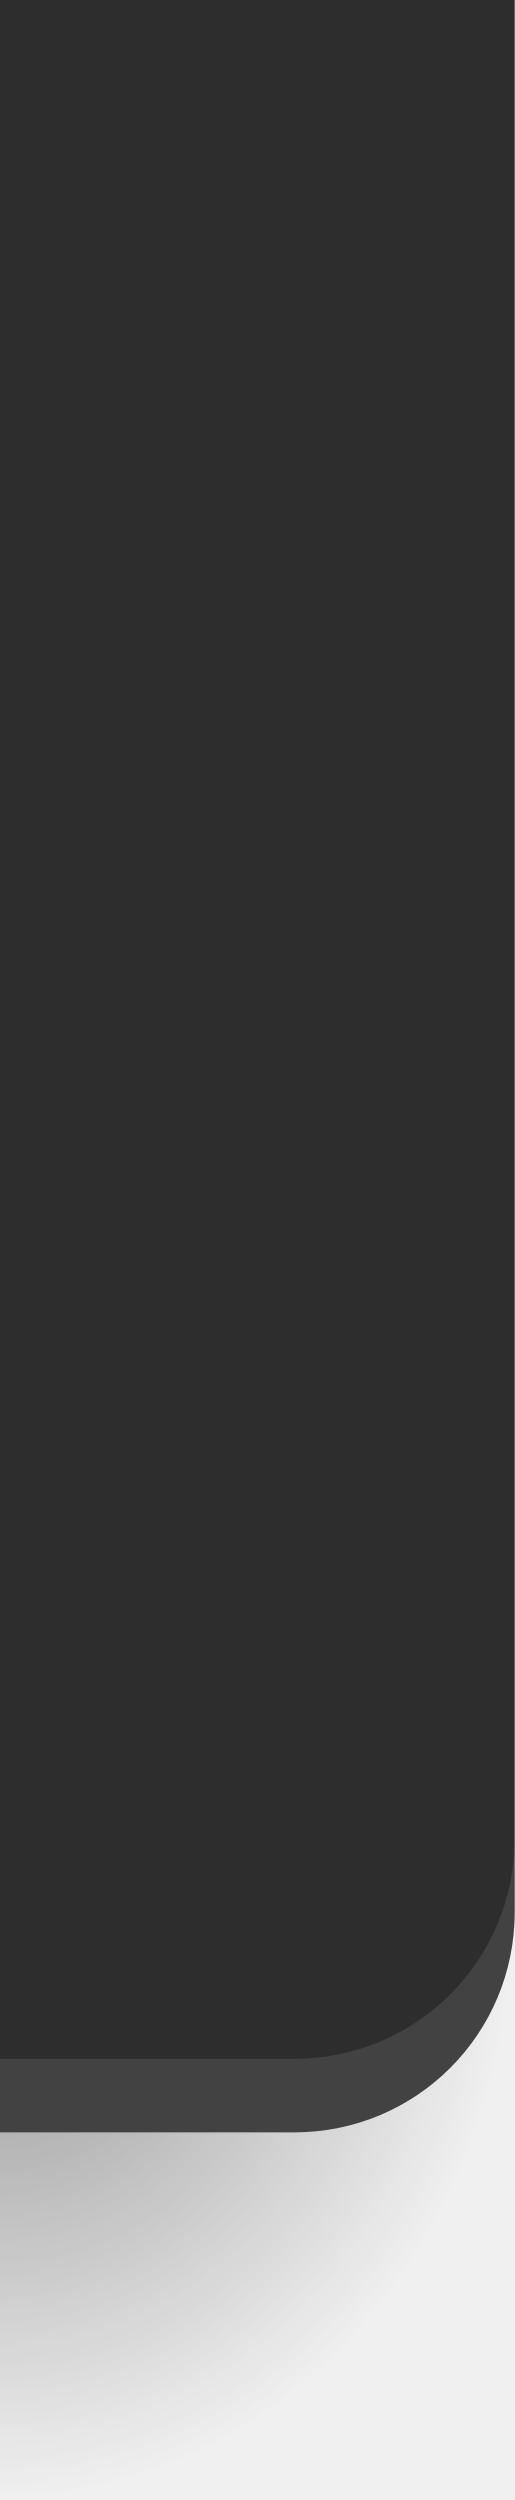
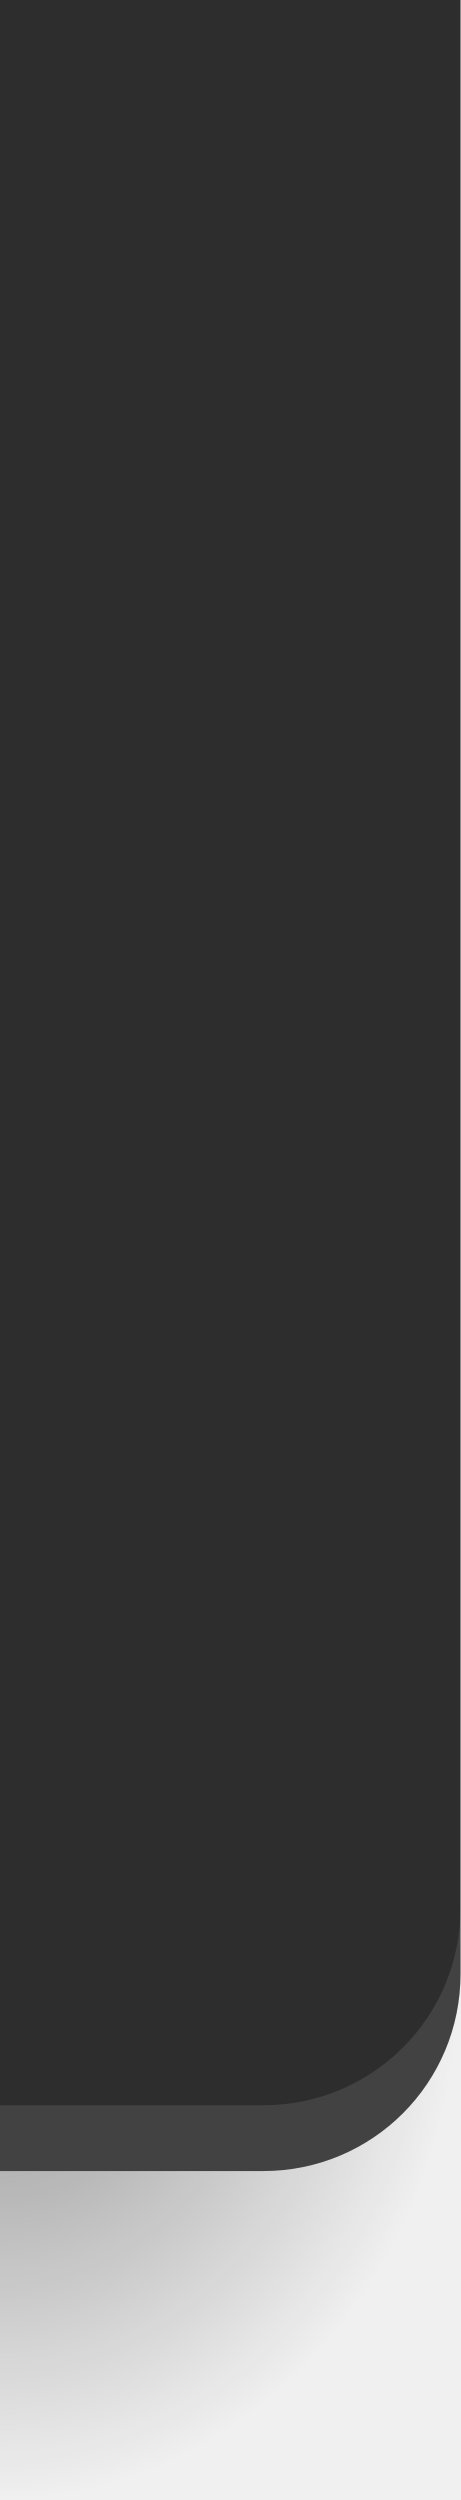
- <svg xmlns="http://www.w3.org/2000/svg" xmlns:xlink="http://www.w3.org/1999/xlink" id="svg8" width="7" height="34" version="1.1">
-   <defs id="defs2">
+ <svg xmlns="http://www.w3.org/2000/svg" xmlns:xlink="http://www.w3.org/1999/xlink" width="7" height="38" version="1.1">
+   <defs>
    <linearGradient id="linearGradient831">
-       <stop id="stop827" style="stop-color:#000000;stop-opacity:1" offset="0" />
-       <stop id="stop829" style="stop-color:#000000;stop-opacity:0" offset="1" />
+       <stop style="stop-color:#000000;stop-opacity:1" offset="0" />
+       <stop style="stop-color:#000000;stop-opacity:0" offset="1" />
    </linearGradient>
-     <radialGradient id="radialGradient843" cx="6" cy="305.444" r="3" fx="6" fy="305.444" gradientTransform="matrix(-2.333333,8.2688579e-6,-1.2862565e-5,-2.666645,14.00393,840.5138)" gradientUnits="userSpaceOnUse" xlink:href="#linearGradient831" />
+     <radialGradient id="radialGradient843" cx="6" cy="305.444" r="3" fx="6" fy="305.444" gradientTransform="matrix(-2.333333,8.2688579e-6,-1.2862565e-5,-2.666645,21.00393,840.5138)" gradientUnits="userSpaceOnUse" xlink:href="#linearGradient831" />
  </defs>
-   <g id="g828">
-     <rect id="rect839" style="opacity:0.4;fill:url(#radialGradient843)" width="7" height="8" x="-7" y="26" transform="scale(-1,1)" />
-     <path id="path857" style="opacity:1;fill:#2d2d2d" d="m 7,0 v 26 c 0,1.662 -1.338,3 -3,3 H 0 V 0 Z" />
-     <path id="path826" style="opacity:0.1;fill:#ffffff" d="m 7,25 c 0,1.662 -1.338,3 -3,3 H 0 v 1 h 4 c 1.662,0 3,-1.338 3,-3 z" />
+   <g transform="matrix(-1,0,0,1,7,4)">
+     <rect style="opacity:0.4;fill:url(#radialGradient843)" width="7" height="8" x="0" y="26" />
+     <path style="fill:#2d2d2d" d="m 0,-4 v 30 c 0,1.662 1.338,3 3,3 H 7 V -4 Z" />
+     <path style="opacity:0.1;fill:#ffffff" d="m 0,25 v 1 c 0,1.662 1.338,3 3,3 H 7 V 28 H 3 C 1.338,28 0,26.662 0,25 Z" />
  </g>
</svg>
